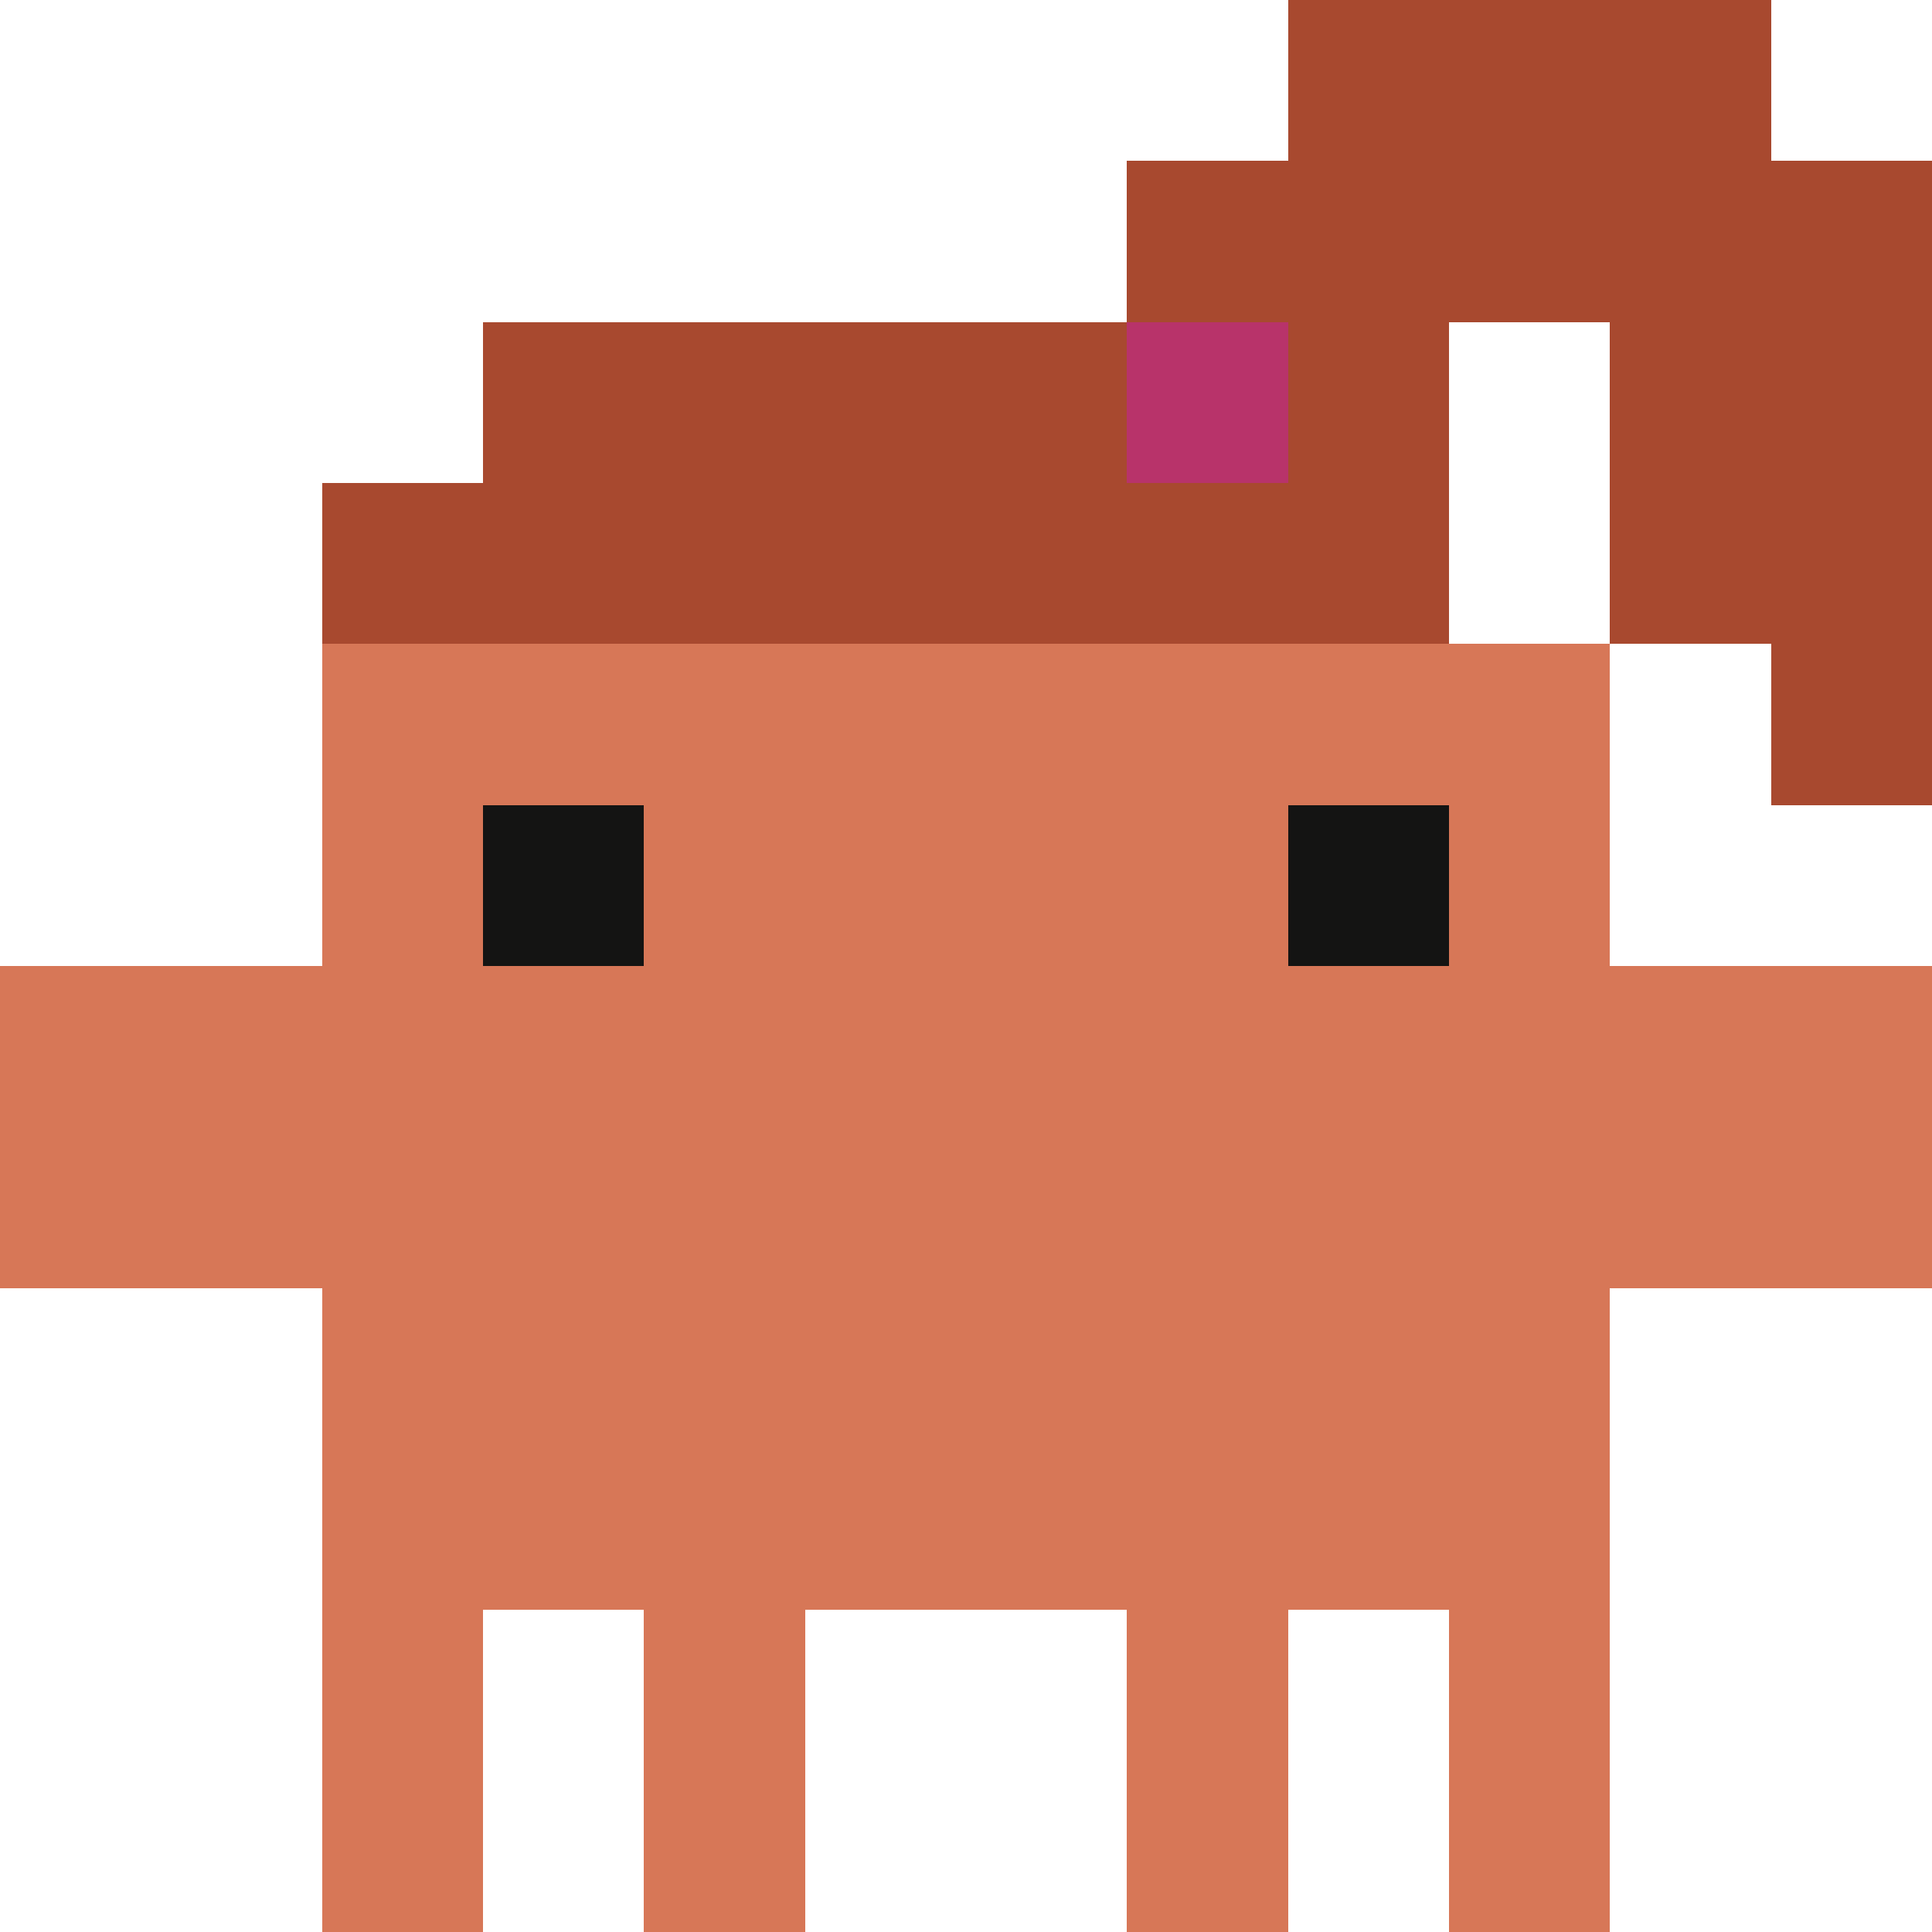
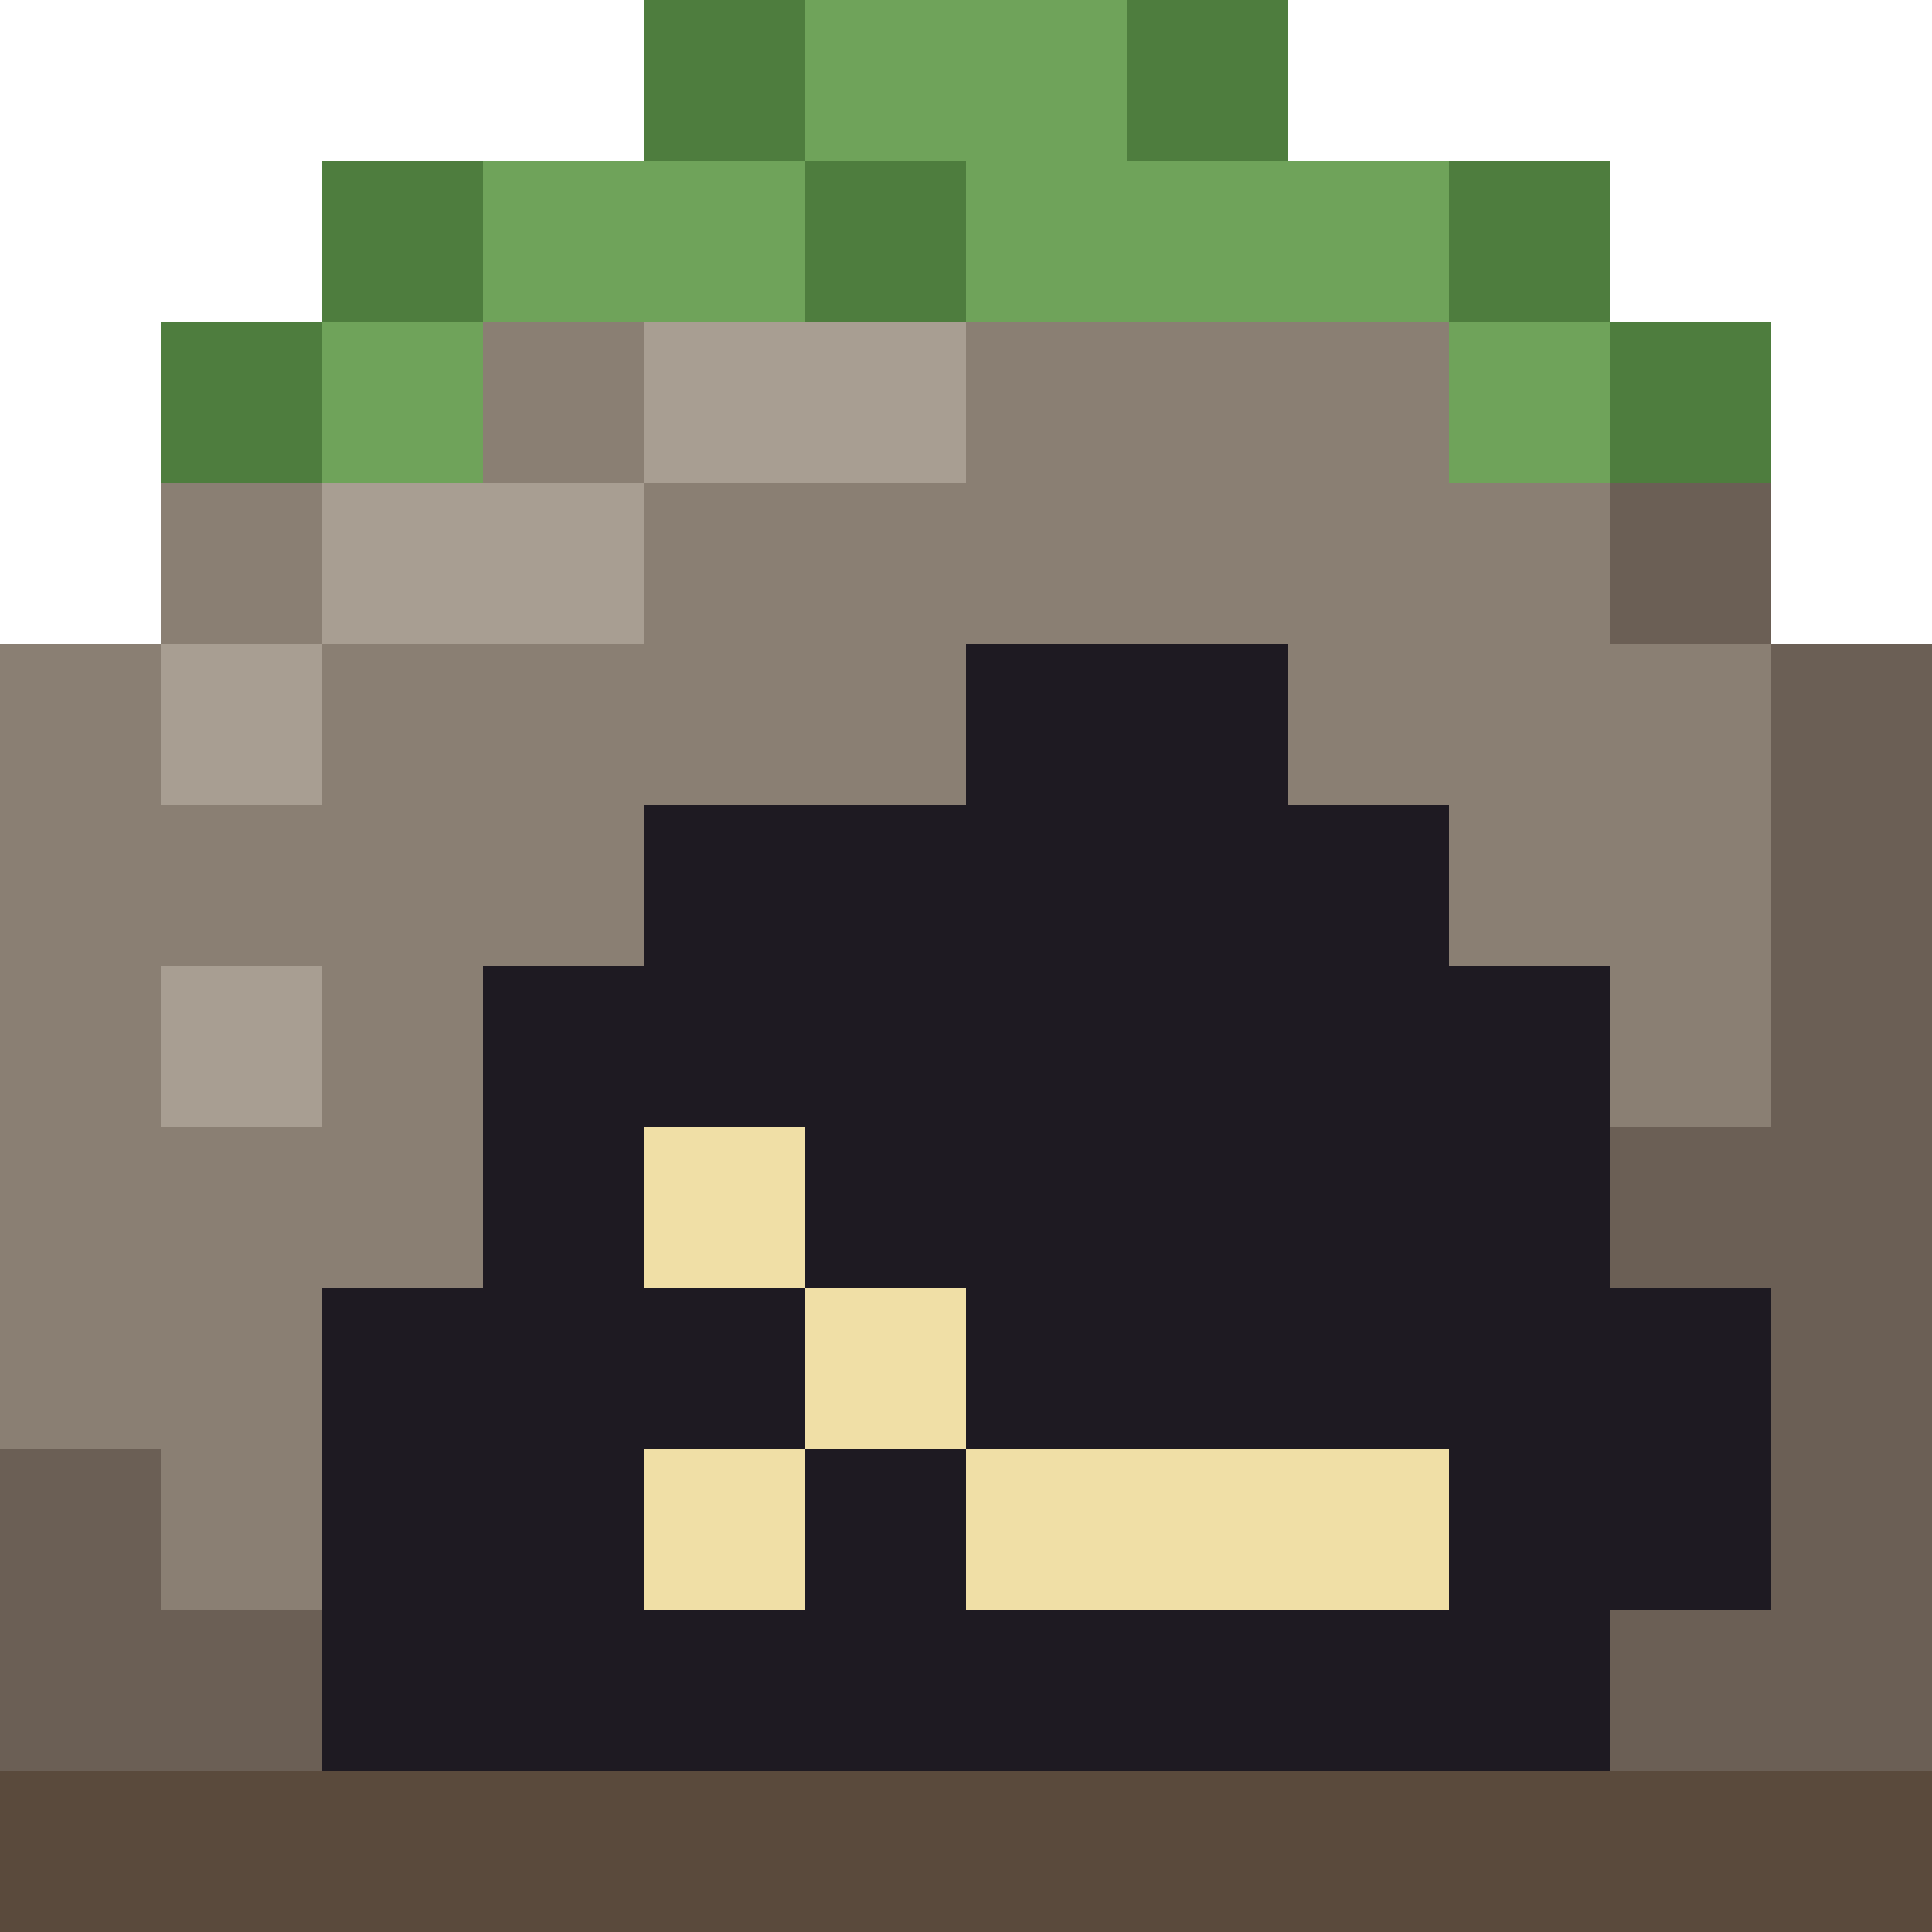
<svg xmlns="http://www.w3.org/2000/svg" viewBox="0 0 12 12" shape-rendering="crispEdges">
-   <g fill="#A8492F">
-     <rect x="8" y="0" width="3" height="1" />
-     <rect x="7" y="1" width="5" height="1" />
-     <rect x="3" y="2" width="4" height="1" />
-     <rect x="8" y="2" width="1" height="1" />
-     <rect x="10" y="2" width="2" height="1" />
-     <rect x="2" y="3" width="7" height="1" />
-     <rect x="10" y="3" width="2" height="1" />
+   <g fill="#4E7D3E">
+     <rect x="4" y="0" width="1" height="1" />
+     <rect x="7" y="0" width="1" height="1" />
+     <rect x="2" y="1" width="1" height="1" />
+     <rect x="5" y="1" width="1" height="1" />
+     <rect x="9" y="1" width="1" height="1" />
+     <rect x="1" y="2" width="1" height="1" />
+     <rect x="10" y="2" width="1" height="1" />
+   </g>
+   <g fill="#6FA35A">
+     <rect x="5" y="0" width="2" height="1" />
+     <rect x="3" y="1" width="2" height="1" />
+     <rect x="6" y="1" width="3" height="1" />
+     <rect x="2" y="2" width="1" height="1" />
+     <rect x="9" y="2" width="1" height="1" />
+   </g>
+   <g fill="#8A7F73">
+     <rect x="3" y="2" width="1" height="1" />
+     <rect x="6" y="2" width="3" height="1" />
+     <rect x="1" y="3" width="1" height="1" />
+     <rect x="4" y="3" width="6" height="1" />
+     <rect x="0" y="4" width="1" height="1" />
+     <rect x="2" y="4" width="4" height="1" />
+     <rect x="8" y="4" width="3" height="1" />
+     <rect x="0" y="5" width="4" height="1" />
+     <rect x="9" y="5" width="2" height="1" />
+     <rect x="0" y="6" width="1" height="1" />
+     <rect x="2" y="6" width="1" height="1" />
+     <rect x="10" y="6" width="1" height="1" />
+     <rect x="0" y="7" width="3" height="1" />
+     <rect x="0" y="8" width="2" height="1" />
+     <rect x="1" y="9" width="1" height="1" />
+   </g>
+   <g fill="#A89E92">
+     <rect x="4" y="2" width="2" height="1" />
+     <rect x="2" y="3" width="2" height="1" />
+     <rect x="1" y="4" width="1" height="1" />
+     <rect x="1" y="6" width="1" height="1" />
+   </g>
+   <g fill="#6B5F55">
+     <rect x="10" y="3" width="1" height="1" />
    <rect x="11" y="4" width="1" height="1" />
+     <rect x="11" y="5" width="1" height="1" />
+     <rect x="11" y="6" width="1" height="1" />
+     <rect x="10" y="7" width="2" height="1" />
+     <rect x="11" y="8" width="1" height="1" />
+     <rect x="0" y="9" width="1" height="1" />
+     <rect x="11" y="9" width="1" height="1" />
+     <rect x="0" y="10" width="2" height="1" />
+     <rect x="10" y="10" width="2" height="1" />
  </g>
-   <g fill="#B8336A">
-     <rect x="7" y="2" width="1" height="1" />
+   <g fill="#1E1A22">
+     <rect x="6" y="4" width="2" height="1" />
+     <rect x="4" y="5" width="5" height="1" />
+     <rect x="3" y="6" width="7" height="1" />
+     <rect x="3" y="7" width="1" height="1" />
+     <rect x="5" y="7" width="5" height="1" />
+     <rect x="2" y="8" width="3" height="1" />
+     <rect x="6" y="8" width="5" height="1" />
+     <rect x="2" y="9" width="2" height="1" />
+     <rect x="5" y="9" width="1" height="1" />
+     <rect x="9" y="9" width="2" height="1" />
+     <rect x="2" y="10" width="8" height="1" />
  </g>
-   <g fill="#D77757">
-     <rect x="2" y="4" width="8" height="1" />
-     <rect x="2" y="5" width="1" height="1" />
-     <rect x="4" y="5" width="4" height="1" />
-     <rect x="9" y="5" width="1" height="1" />
-     <rect x="0" y="6" width="12" height="1" />
-     <rect x="0" y="7" width="12" height="1" />
-     <rect x="2" y="8" width="8" height="1" />
-     <rect x="2" y="9" width="8" height="1" />
-     <rect x="2" y="10" width="1" height="1" />
-     <rect x="4" y="10" width="1" height="1" />
-     <rect x="7" y="10" width="1" height="1" />
-     <rect x="9" y="10" width="1" height="1" />
-     <rect x="2" y="11" width="1" height="1" />
-     <rect x="4" y="11" width="1" height="1" />
-     <rect x="7" y="11" width="1" height="1" />
-     <rect x="9" y="11" width="1" height="1" />
+   <g fill="#F0DFA6">
+     <rect x="4" y="7" width="1" height="1" />
+     <rect x="5" y="8" width="1" height="1" />
+     <rect x="4" y="9" width="1" height="1" />
+     <rect x="6" y="9" width="3" height="1" />
  </g>
-   <g fill="#141413">
-     <rect x="3" y="5" width="1" height="1" />
-     <rect x="8" y="5" width="1" height="1" />
+   <g fill="#5A4A3C">
+     <rect x="0" y="11" width="12" height="1" />
  </g>
</svg>
